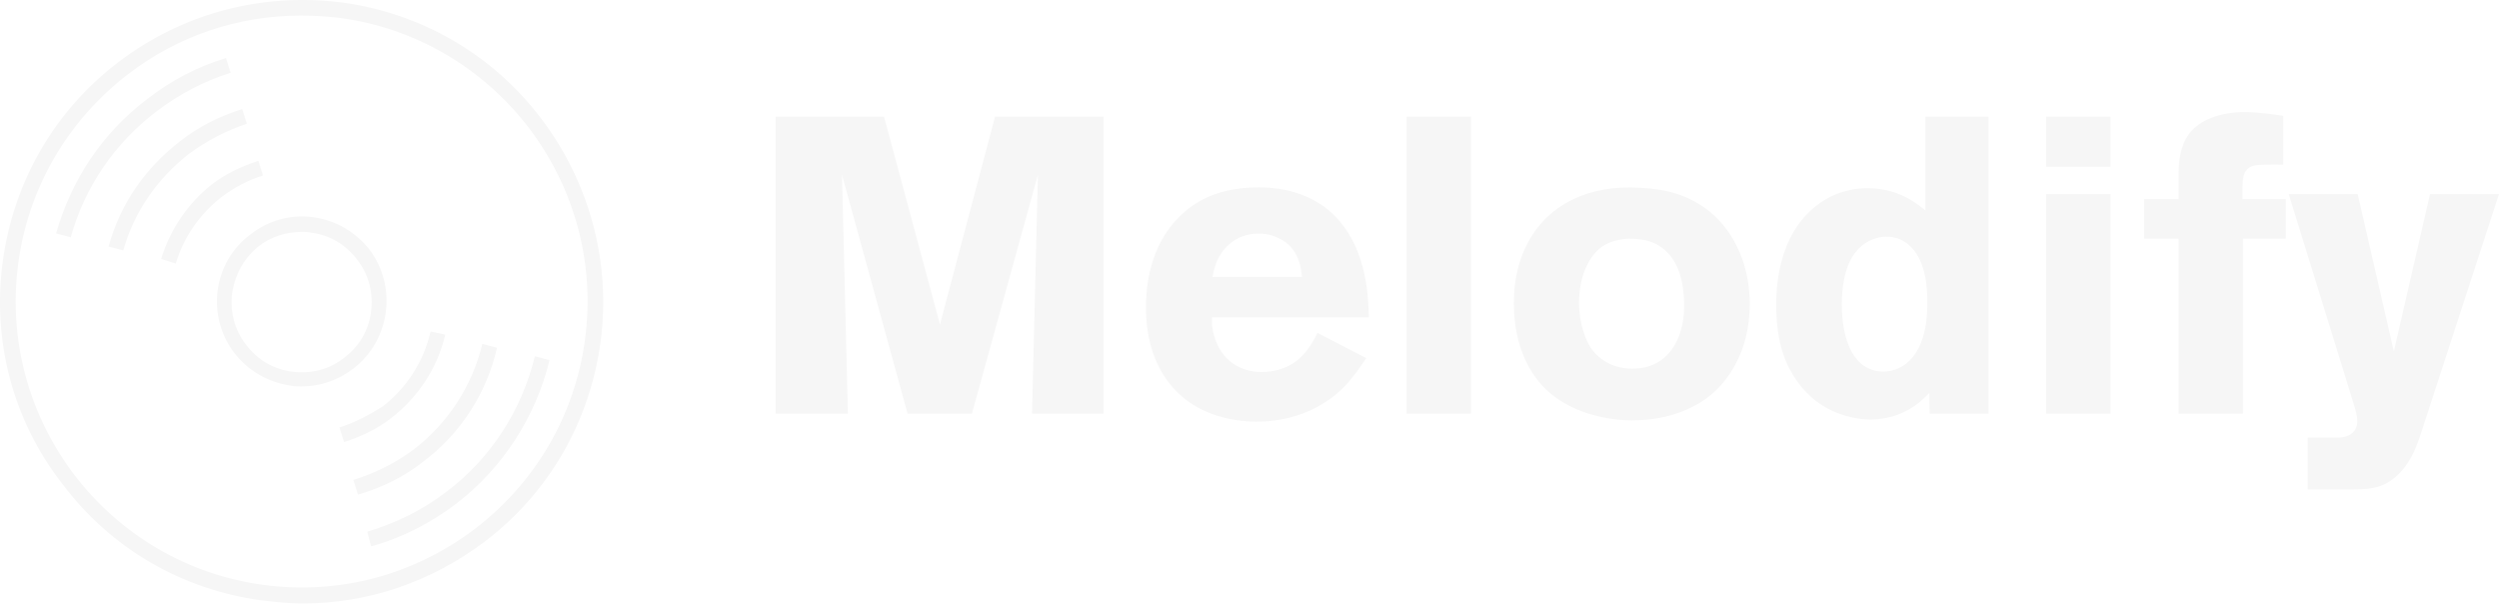
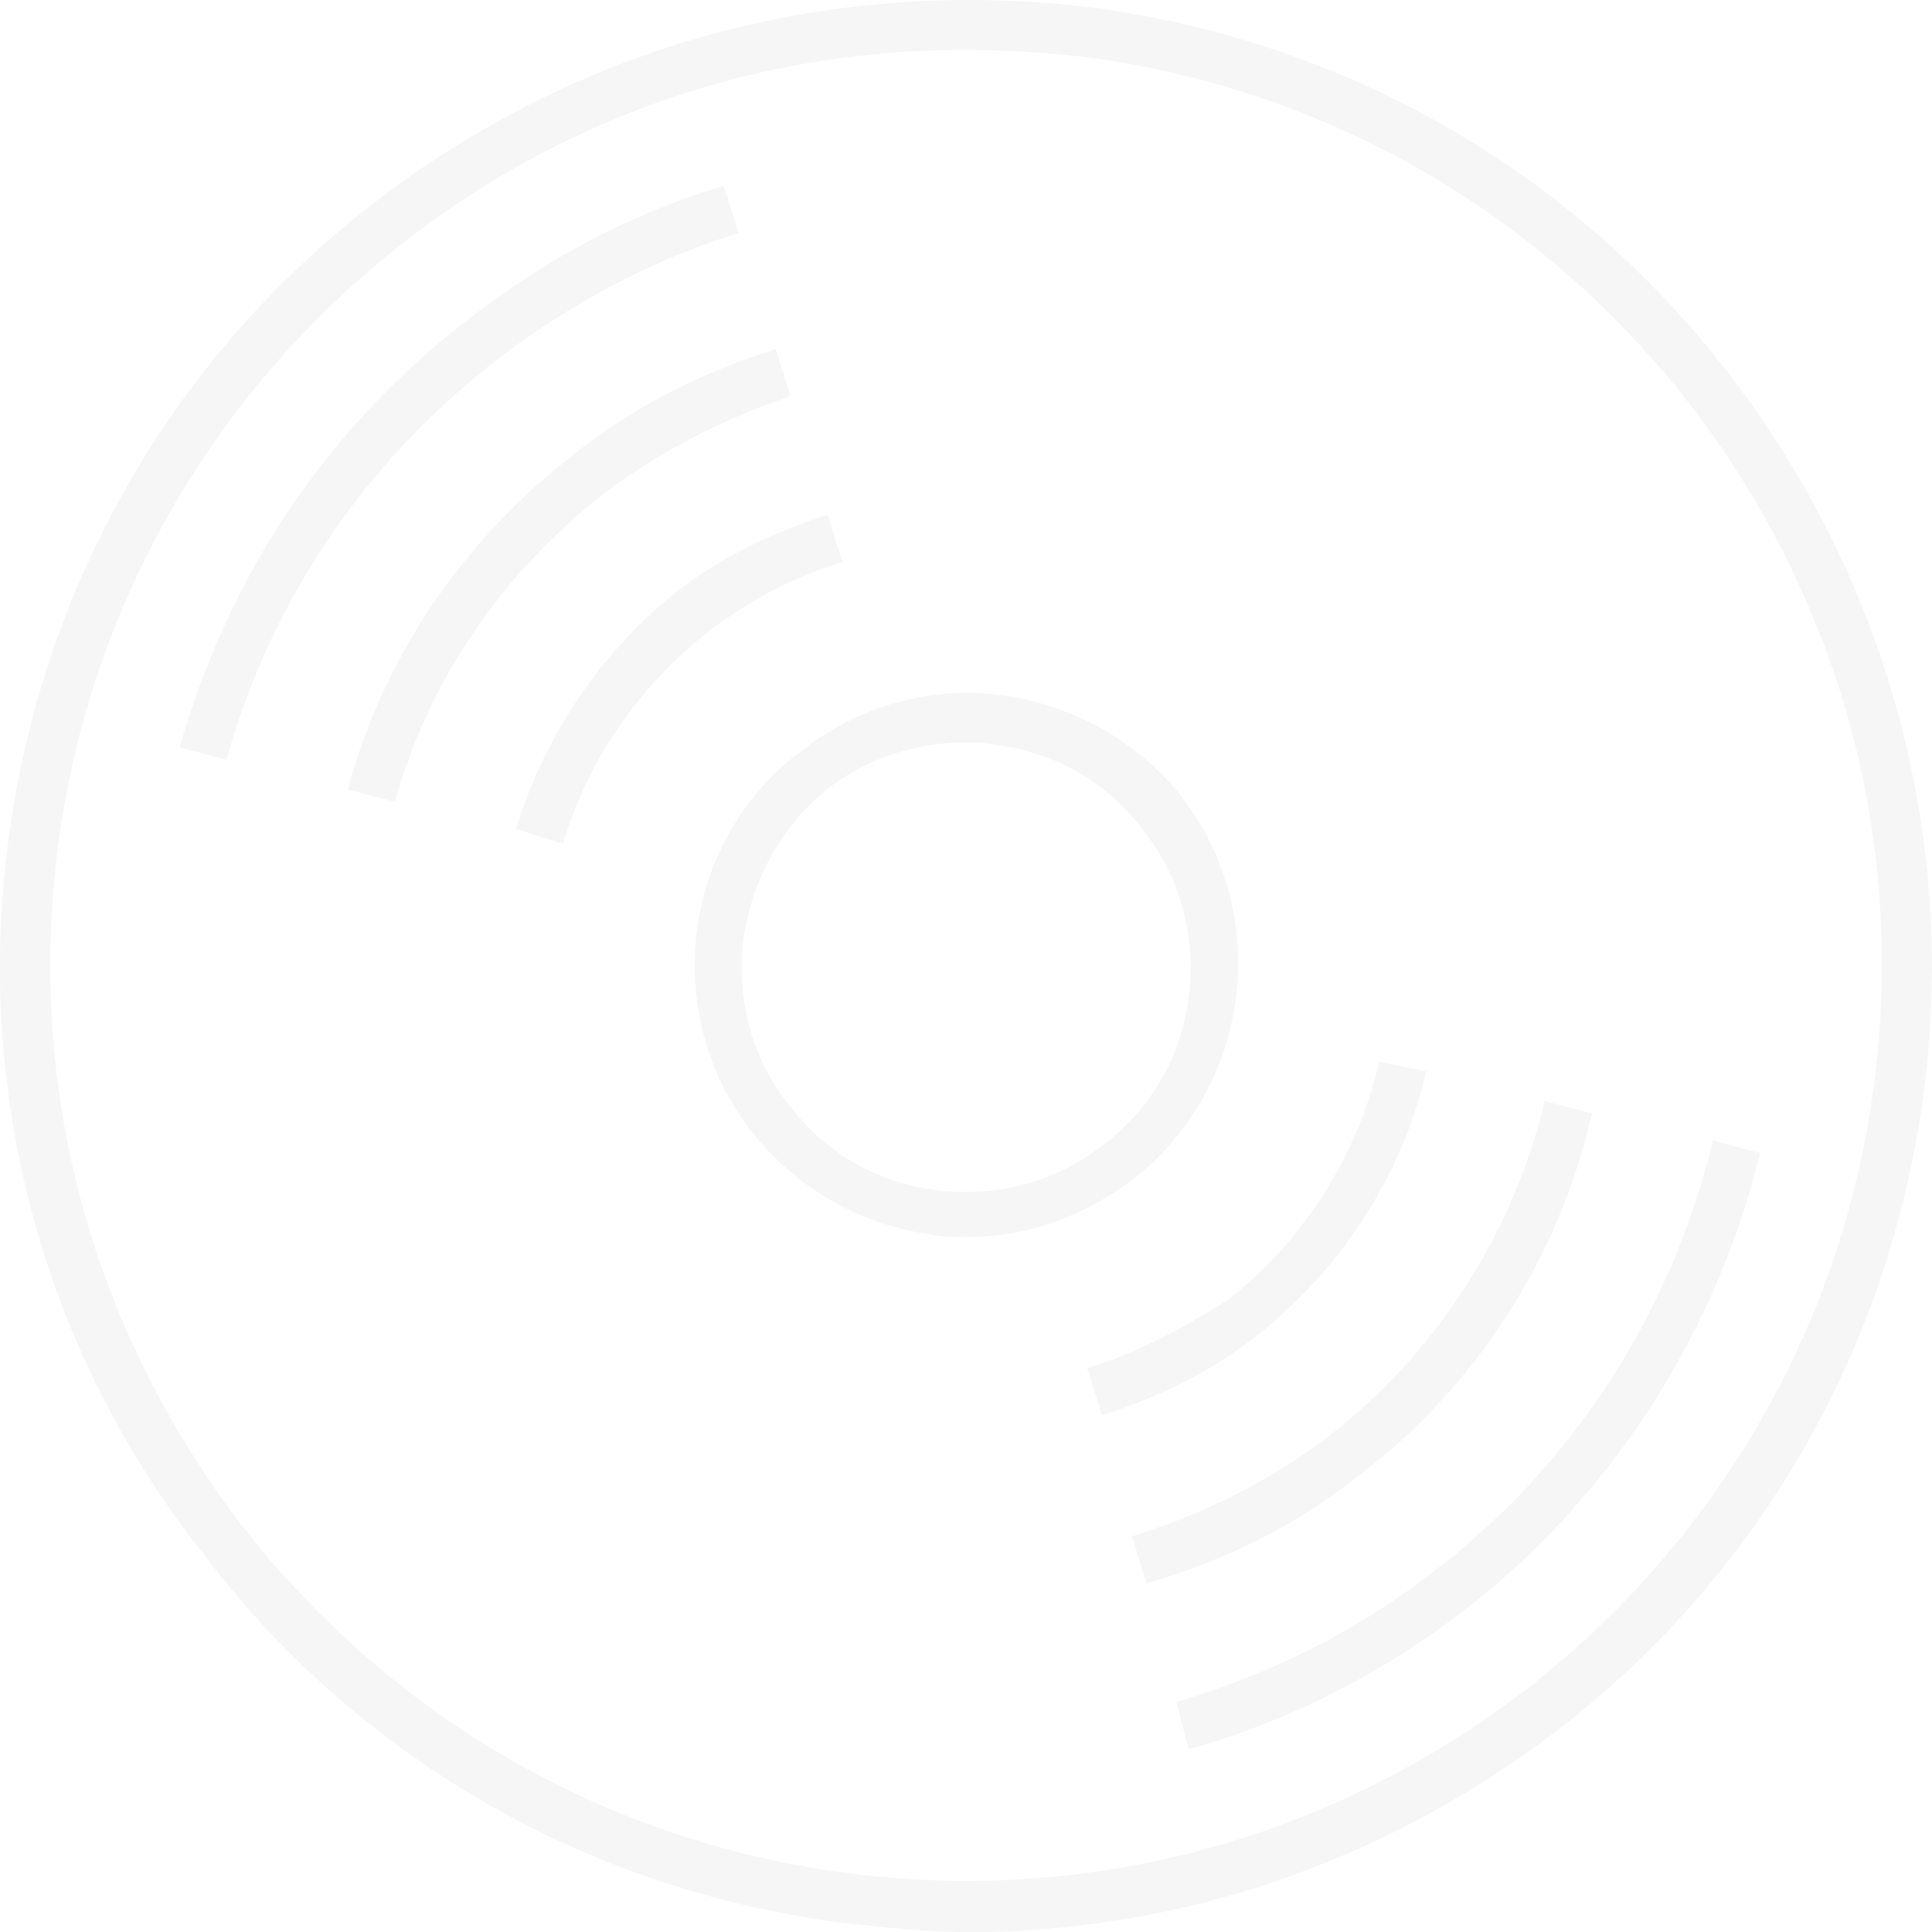
- <svg xmlns="http://www.w3.org/2000/svg" width="290" height="70.004" viewBox="0 0 290 70.004" class="css-1j8o68f">
+ <svg xmlns="http://www.w3.org/2000/svg" viewBox="0 0 70 70" class="logo-svg">
  <defs id="SvgjsDefs1866" />
  <g id="SvgjsG1867" featurekey="symbolFeature-0" transform="matrix(0.8961278,0,0,0.8961278,-9.803142,-9.840726)" fill="#f6f6f6">
    <g>
      <path d="M44.8,88.7c1.8,0.2,3.5,0.4,5.3,0.4c8.5,0,16.7-2.8,23.6-8c8.3-6.3,13.6-15.5,15-25.8S87.3,34.6,81,26.3   c-6.3-8.3-15.5-13.6-25.8-15C44.8,10,34.6,12.7,26.3,19c-8.3,6.3-13.6,15.5-15,25.8s1.3,20.6,7.7,28.8C25.3,82,34.5,87.3,44.8,88.7   z M13.3,45.1c1.3-9.8,6.4-18.5,14.2-24.5c6.5-5,14.3-7.6,22.4-7.6c1.7,0,3.3,0.1,5,0.3c9.8,1.3,18.5,6.4,24.5,14.2   c6,7.9,8.6,17.6,7.3,27.4c-1.3,9.8-6.4,18.5-14.2,24.5c-7.9,6-17.6,8.6-27.4,7.3c-9.8-1.3-18.5-6.4-24.5-14.2   C14.6,64.6,12,54.9,13.3,45.1z" />
      <path d="M41.3,56.7c1.8,2.3,4.4,3.8,7.3,4.2C49,61,49.5,61,50,61c2.4,0,4.7-0.8,6.7-2.3c4.8-3.7,5.7-10.6,2.1-15.4   c-1.8-2.3-4.4-3.8-7.3-4.2c-2.9-0.4-5.8,0.4-8.1,2.2C38.5,44.9,37.6,51.9,41.3,56.7z M44.5,42.8C46.1,41.6,48,41,50,41   c0.4,0,0.8,0,1.2,0.1c2.4,0.3,4.5,1.5,6,3.5c1.5,1.9,2.1,4.3,1.8,6.7c-0.3,2.4-1.5,4.5-3.5,6c-1.9,1.5-4.3,2.1-6.7,1.8   c-2.4-0.3-4.5-1.5-6-3.5c-1.5-1.9-2.1-4.3-1.8-6.7C41.4,46.4,42.6,44.3,44.5,42.8z" />
      <path d="M31.2,25.4c2.9-2.2,6.1-3.9,9.6-5l-0.6-1.9c-3.7,1.1-7.1,2.9-10.2,5.3c-5.8,4.4-9.8,10.4-11.8,17.4l1.9,0.5   C21.9,35.2,25.8,29.5,31.2,25.4z" />
      <path d="M68.8,74.6c-3.1,2.4-6.6,4.1-10.3,5.2l0.5,1.9c4-1.1,7.7-3,11-5.5c6-4.6,10.3-11.2,12.1-18.6l-1.9-0.5   C78.5,64.1,74.5,70.3,68.8,74.6z" />
      <path d="M64.6,69.1c-2.4,1.8-5,3.1-7.9,4l0.6,1.9c3.1-0.9,6-2.3,8.5-4.3c4.8-3.6,8.2-8.9,9.5-14.7l-1.9-0.5   C72.1,60.9,69,65.7,64.6,69.1z" />
      <path d="M54.9,66.3l0.6,1.9c2.2-0.7,4.3-1.7,6.1-3.1c3.5-2.7,6-6.5,7-10.8l-1.9-0.4c-0.9,3.9-3.1,7.3-6.2,9.7   C58.7,64.7,56.9,65.7,54.9,66.3z" />
      <path d="M31.8,44.5l1.9,0.6c1-3.4,3.1-6.4,5.9-8.6c1.6-1.2,3.4-2.2,5.4-2.8l-0.6-1.9c-2.2,0.7-4.3,1.7-6.1,3.1   C35.3,37.3,33,40.6,31.8,44.5z" />
      <path d="M25,42.9l1.9,0.5c1.4-5,4.4-9.3,8.5-12.5c2.3-1.7,4.8-3,7.5-3.9l-0.6-1.9c-2.9,0.9-5.7,2.3-8.1,4.2   C29.7,32.8,26.5,37.4,25,42.9z" />
    </g>
  </g>
-   <g id="SvgjsG1868" featurekey="nameFeature-0" transform="matrix(1.21981,0,0,1.21981,86.68212,-0.8082463)" fill="#f6f6f6">
-     <path d="M33.92 40 l-6.8 0 l0.56 -22.72 l-6.28 22.72 l-6.12 0 l-6.24 -22.72 l0.56 22.72 l-6.88 0 l0 -28.24 l10.32 0 l5.32 19.76 l5.24 -19.76 l10.32 0 l0 28.24 z M59.16 30.84 l-14.92 0 c0 0.2 -0.04 0.68 0.08 1.24 c0.48 2.44 2.2 3.96 4.68 3.96 c0.36 0 1.16 -0.04 2 -0.36 c2.08 -0.72 3 -2.84 3.28 -3.36 l4.64 2.4 c-0.84 1.24 -1.28 1.8 -1.76 2.36 c-3.08 3.4 -7.08 3.68 -8.64 3.68 c-0.64 0 -2.12 -0.04 -3.76 -0.56 c-4.64 -1.44 -6.8 -5.52 -6.8 -10.24 c0 -1.28 0.08 -5.16 2.68 -8.16 c1.28 -1.44 3.48 -3.32 8.04 -3.32 c1.4 0 5.56 0.16 8.16 3.8 c2.36 3.24 2.28 7.56 2.32 8.56 z M52.8 27 c-0.08 -0.68 -0.2 -2.8 -2.28 -3.72 c-0.84 -0.4 -1.52 -0.4 -1.88 -0.4 c-2.44 0 -3.56 1.8 -3.88 2.52 c-0.16 0.36 -0.32 0.8 -0.48 1.6 l8.52 0 z M68.88 40 l-6.12 0 l0 -28.24 l6.12 0 l0 28.24 z M95.4 29.56 c0 4.72 -2.24 7.44 -3.68 8.64 c-1.2 1 -3.64 2.44 -7.56 2.44 c-1.08 0 -5.32 -0.2 -8.2 -3 c-1.24 -1.2 -3 -3.76 -3 -8.12 c0 -1.2 0.08 -4.6 2.44 -7.44 c1.44 -1.72 4.32 -3.88 9.6 -3.56 c2.44 0.12 4.6 0.68 6.56 2.24 c2.6 2.12 3.84 5.44 3.84 8.8 z M89.16 29.76 c0 -3.16 -1 -4.76 -2.2 -5.6 c-0.56 -0.4 -1.4 -0.8 -3.04 -0.8 c-0.28 0 -1.44 0.08 -2.32 0.6 c-1.12 0.64 -2.44 2.44 -2.44 5.52 c0 2.04 0.68 3.56 1.08 4.2 c0.48 0.72 1.68 2.04 4 2.04 c3.4 0 4.92 -2.84 4.92 -5.96 z M118.12 40 l-5.6 0 l-0.04 -1.96 c-0.4 0.4 -0.72 0.72 -1.2 1.08 c-1.8 1.32 -3.6 1.44 -4.44 1.44 c-1.4 -0.04 -4.68 -0.44 -6.96 -3.68 c-1 -1.44 -1.96 -3.44 -1.96 -7.2 c0 -1.2 0 -6.64 3.96 -9.56 c0.72 -0.56 2.32 -1.56 4.76 -1.56 c2.92 0 4.68 1.48 5.48 2.12 l0 -8.92 l6 0 l0 28.24 z M112.28 29.56 c0 -0.52 0.12 -3.04 -1.04 -4.8 c-0.36 -0.56 -1.4 -1.8 -3.28 -1.56 c-1.16 0.16 -2.08 0.8 -2.72 1.76 c-0.84 1.24 -1.08 3.12 -1.08 4.6 c0 0.4 -0.04 3.16 1.16 4.92 c0.92 1.36 2.16 1.52 2.8 1.52 c0.72 0 1.56 -0.28 2.16 -0.76 c2.12 -1.68 2 -5.16 2 -5.68 z M129.72 16.52 l-6.12 0 l0 -4.76 l6.12 0 l0 4.76 z M129.72 40 l-6.12 0 l0 -20.88 l6.12 0 l0 20.88 z M146.4 23.36 l-4.08 0 l0 16.64 l-6.12 0 l0 -16.64 l-3.28 0 l0 -3.76 l3.28 0 l0 -2.6 c0 -0.32 0 -1.88 0.68 -3.12 c1.04 -1.96 3.64 -2.56 5.6 -2.56 c1.44 0 3.44 0.32 3.68 0.36 l0 4.64 c-1.36 0 -2.52 -0.04 -3 0.16 c-0.52 0.2 -0.72 0.68 -0.76 0.88 c-0.16 0.48 -0.12 1.72 -0.12 2.24 l4.12 0 l0 3.76 z M166.68 19.12 l-7.36 22.56 c-0.48 1.48 -0.96 2.76 -2.04 3.92 c-1.32 1.36 -2.52 1.6 -4.36 1.6 l-4.44 0 l0 -4.92 l2.8 0 c1.44 0 1.92 -0.8 1.92 -1.52 c0 -0.56 -0.12 -1 -0.44 -2 c-0.2 -0.64 -0.4 -1.28 -0.6 -1.96 l-5.48 -17.68 l6.56 0 l3.44 14.96 l3.44 -14.96 l6.56 0 z" />
-   </g>
</svg>
